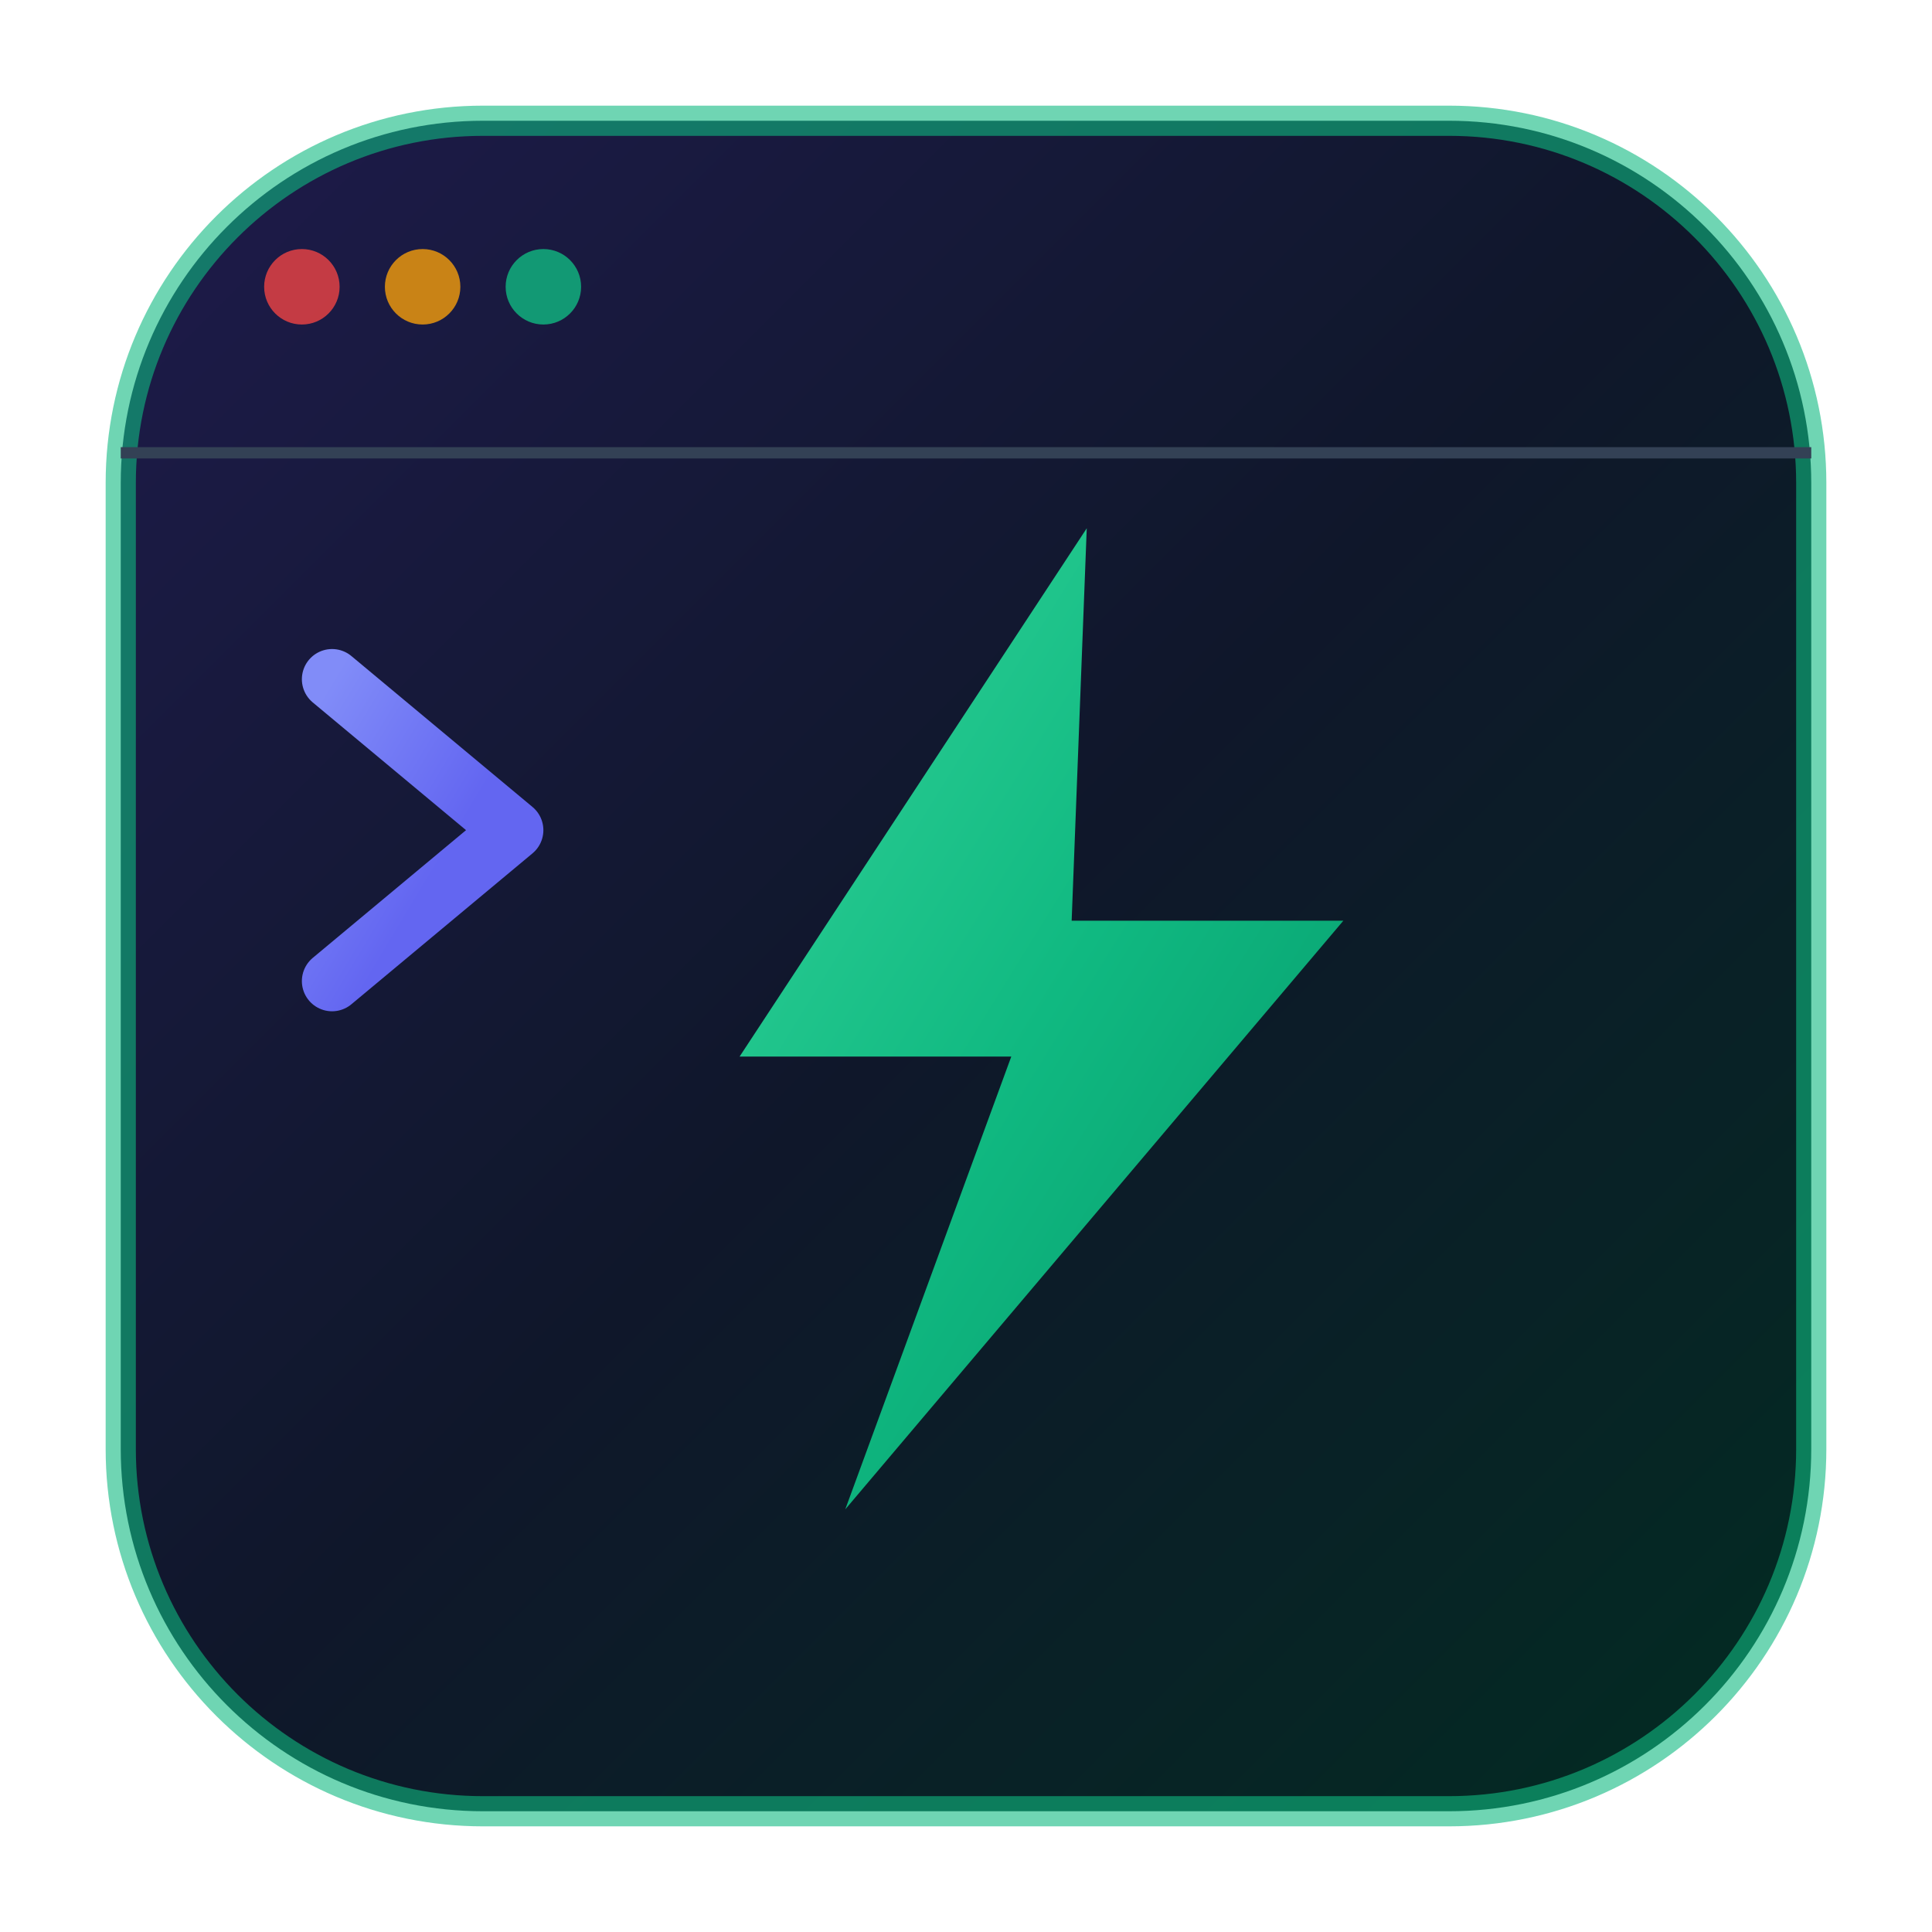
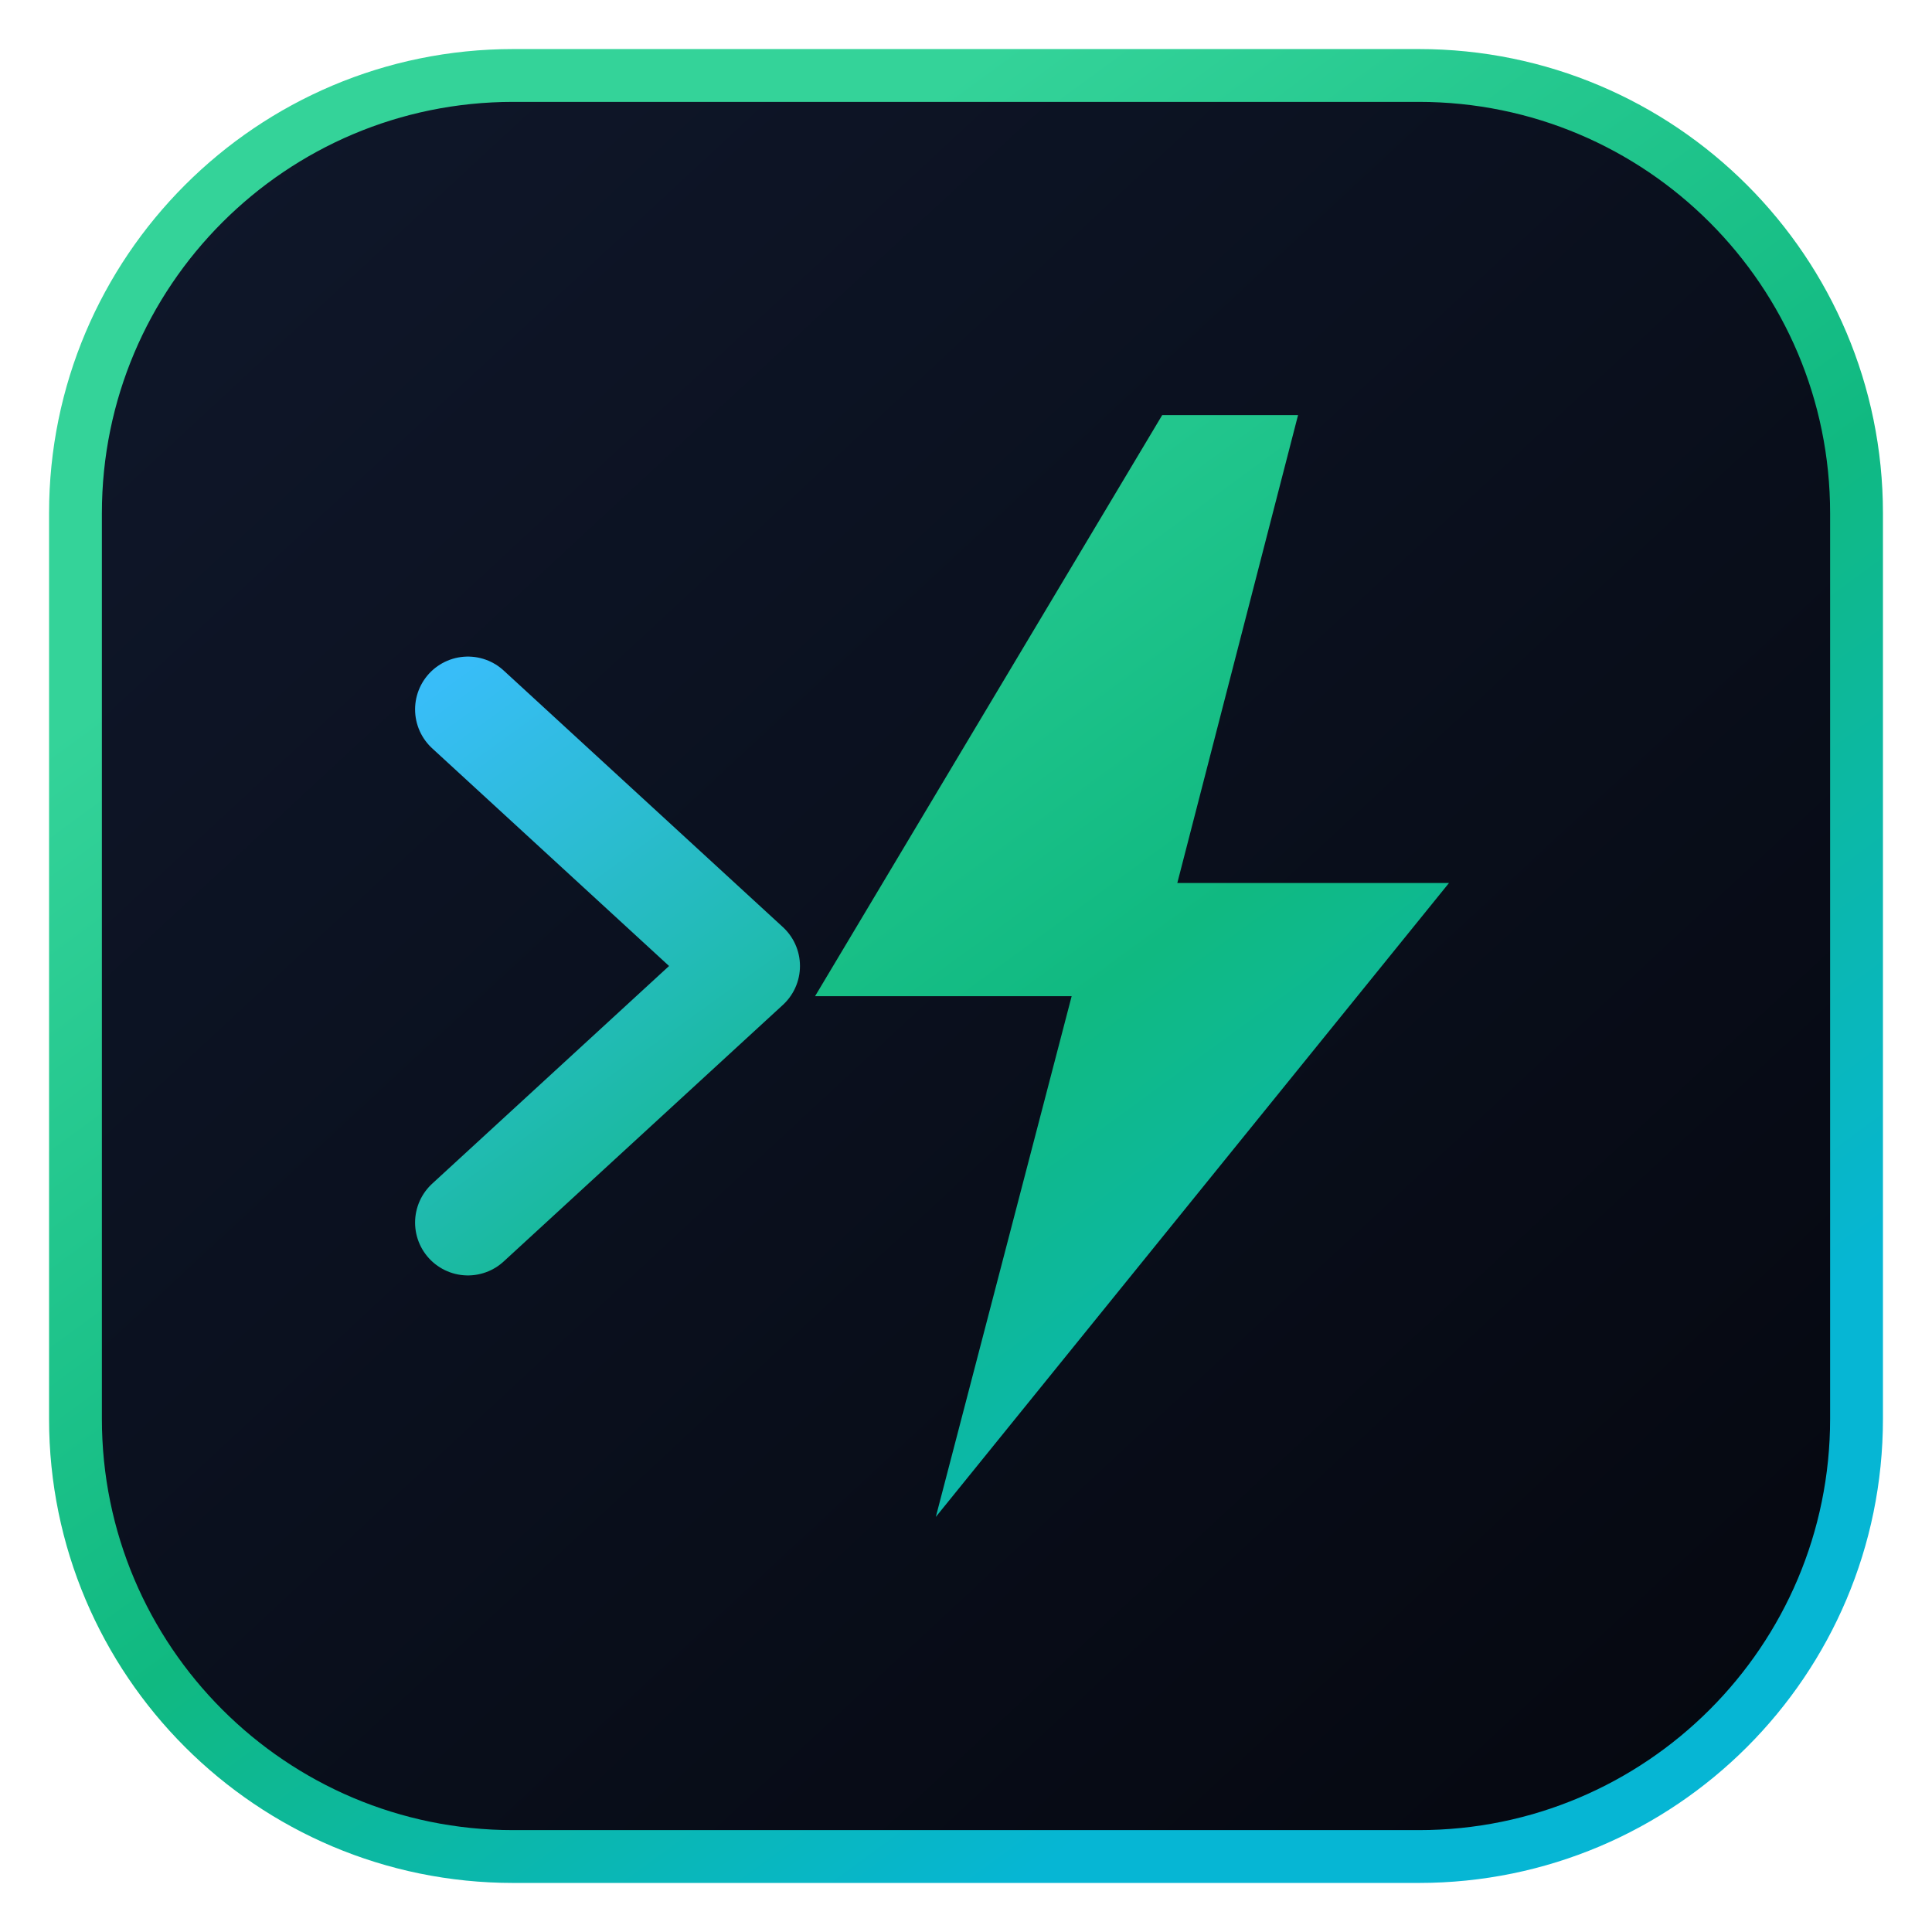
- <svg xmlns="http://www.w3.org/2000/svg" viewBox="0 0 512 512" width="512" height="512">
+ <svg xmlns="http://www.w3.org/2000/svg" viewBox="0 0 512 512" fill="none">
  <defs>
-     <linearGradient id="bgGrad" x1="0%" y1="0%" x2="100%" y2="100%">
-       <stop offset="0%" stop-color="#1e1b4b" />
-       <stop offset="50%" stop-color="#0f172a" />
-       <stop offset="100%" stop-color="#022c22" />
+     <linearGradient id="bgGrad" x1="48" y1="32" x2="464" y2="480" gradientUnits="userSpaceOnUse">
+       <stop offset="0%" stop-color="#0F172A" />
+       <stop offset="100%" stop-color="#050810" />
    </linearGradient>
-     <linearGradient id="boltGrad" x1="0%" y1="0%" x2="100%" y2="100%">
-       <stop offset="0%" stop-color="#34d399" />
-       <stop offset="50%" stop-color="#10b981" />
-       <stop offset="100%" stop-color="#059669" />
+     <linearGradient id="sparkGrad" x1="150" y1="96" x2="384" y2="416" gradientUnits="userSpaceOnUse">
+       <stop offset="0%" stop-color="#34D399" />
+       <stop offset="55%" stop-color="#10B981" />
+       <stop offset="100%" stop-color="#06B6D4" />
    </linearGradient>
-     <linearGradient id="indigoGlow" x1="0%" y1="0%" x2="100%" y2="100%">
-       <stop offset="0%" stop-color="#818cf8" />
-       <stop offset="60%" stop-color="#6366f1" />
+     <linearGradient id="cursorGrad" x1="112" y1="184" x2="216" y2="328" gradientUnits="userSpaceOnUse">
+       <stop offset="0%" stop-color="#38BDF8" />
+       <stop offset="100%" stop-color="#10B981" />
    </linearGradient>
  </defs>
-   <rect x="32" y="32" width="448" height="448" rx="96" fill="url(#bgGrad)" stroke="#10b981" stroke-width="8" stroke-opacity="0.6" />
-   <line x1="32" y1="120" x2="480" y2="120" stroke="#334155" stroke-width="3" />
-   <circle cx="80" cy="76" r="10" fill="#ef4444" opacity="0.8" />
-   <circle cx="112" cy="76" r="10" fill="#f59e0b" opacity="0.8" />
-   <circle cx="144" cy="76" r="10" fill="#10b981" opacity="0.8" />
-   <path d="M88 180 L136 220 L88 260" fill="none" stroke="url(#indigoGlow)" stroke-width="16" stroke-linecap="round" stroke-linejoin="round" />
-   <polygon points="288,140 196,280 268,280 224,400 356,244 284,244" fill="url(#boltGrad)" />
+   <rect x="20" y="20" width="472" height="472" rx="116" fill="url(#bgGrad)" stroke="url(#sparkGrad)" stroke-width="14" />
+   <path d="M124 188L198 256L124 324" stroke="url(#cursorGrad)" stroke-width="28" stroke-linecap="round" stroke-linejoin="round" />
+   <path d="M308 110L216 264H284L248 402L384 234H312L344 110Z" fill="url(#sparkGrad)" />
</svg>
